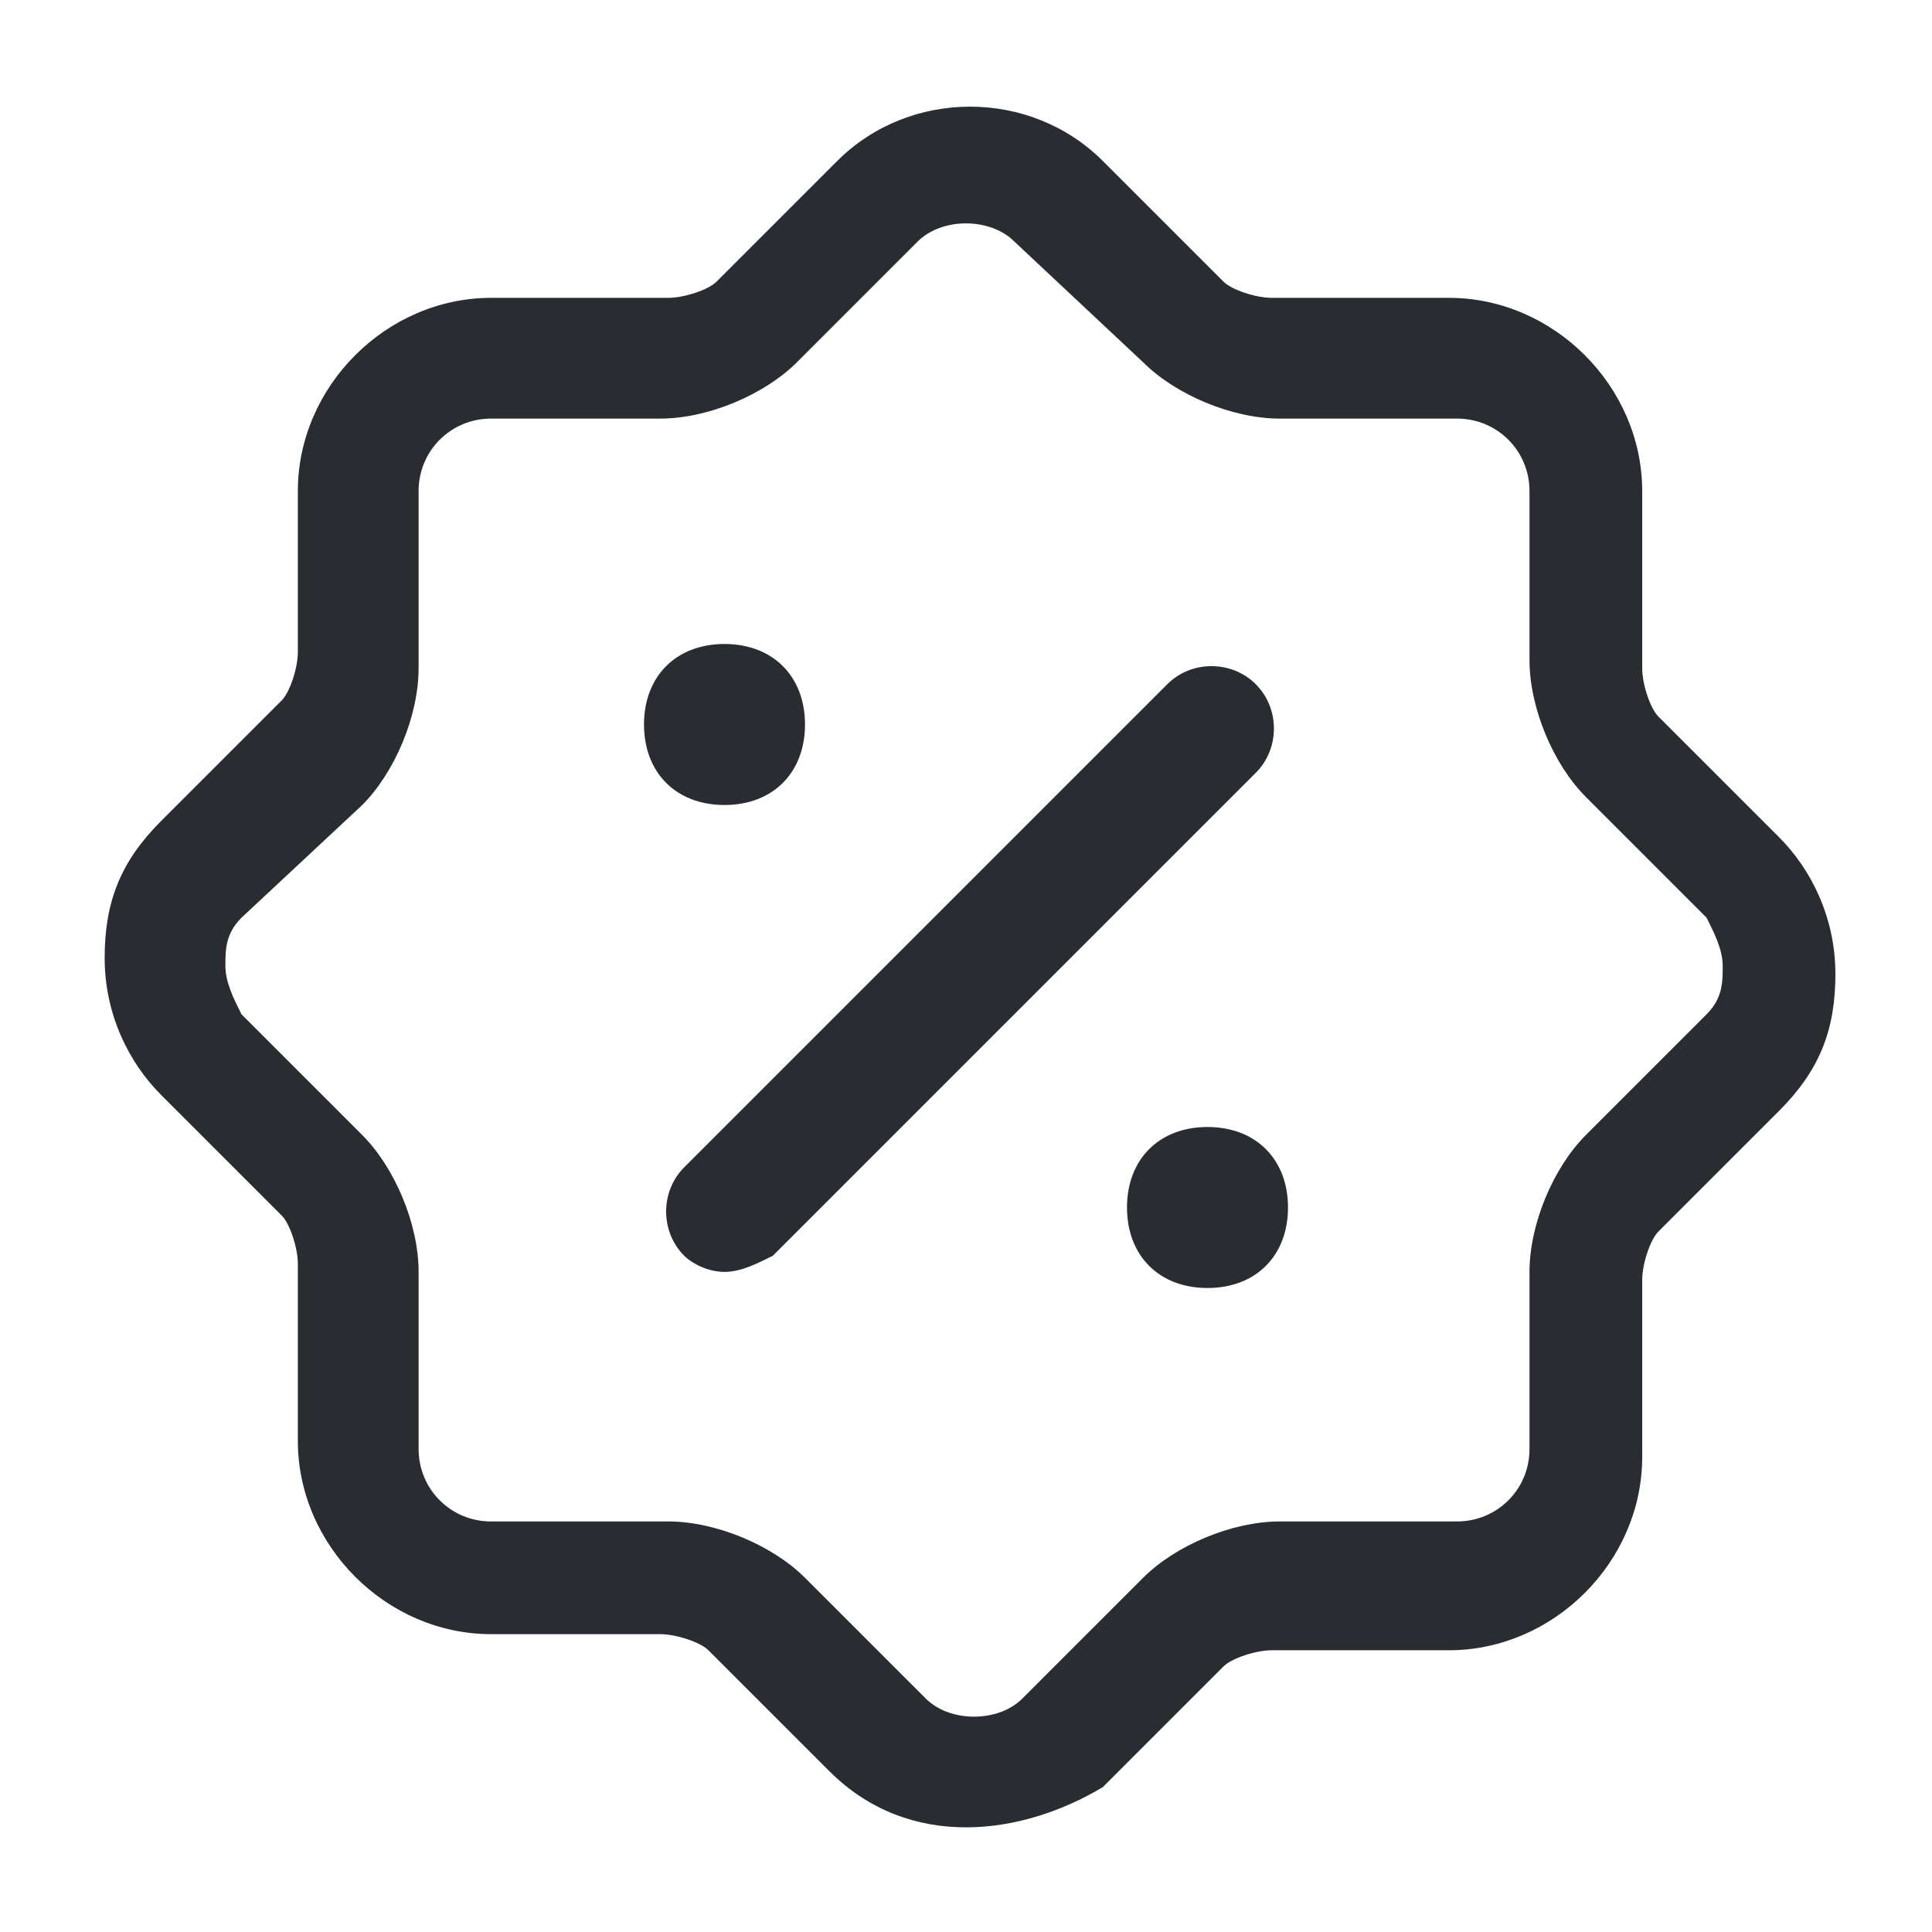
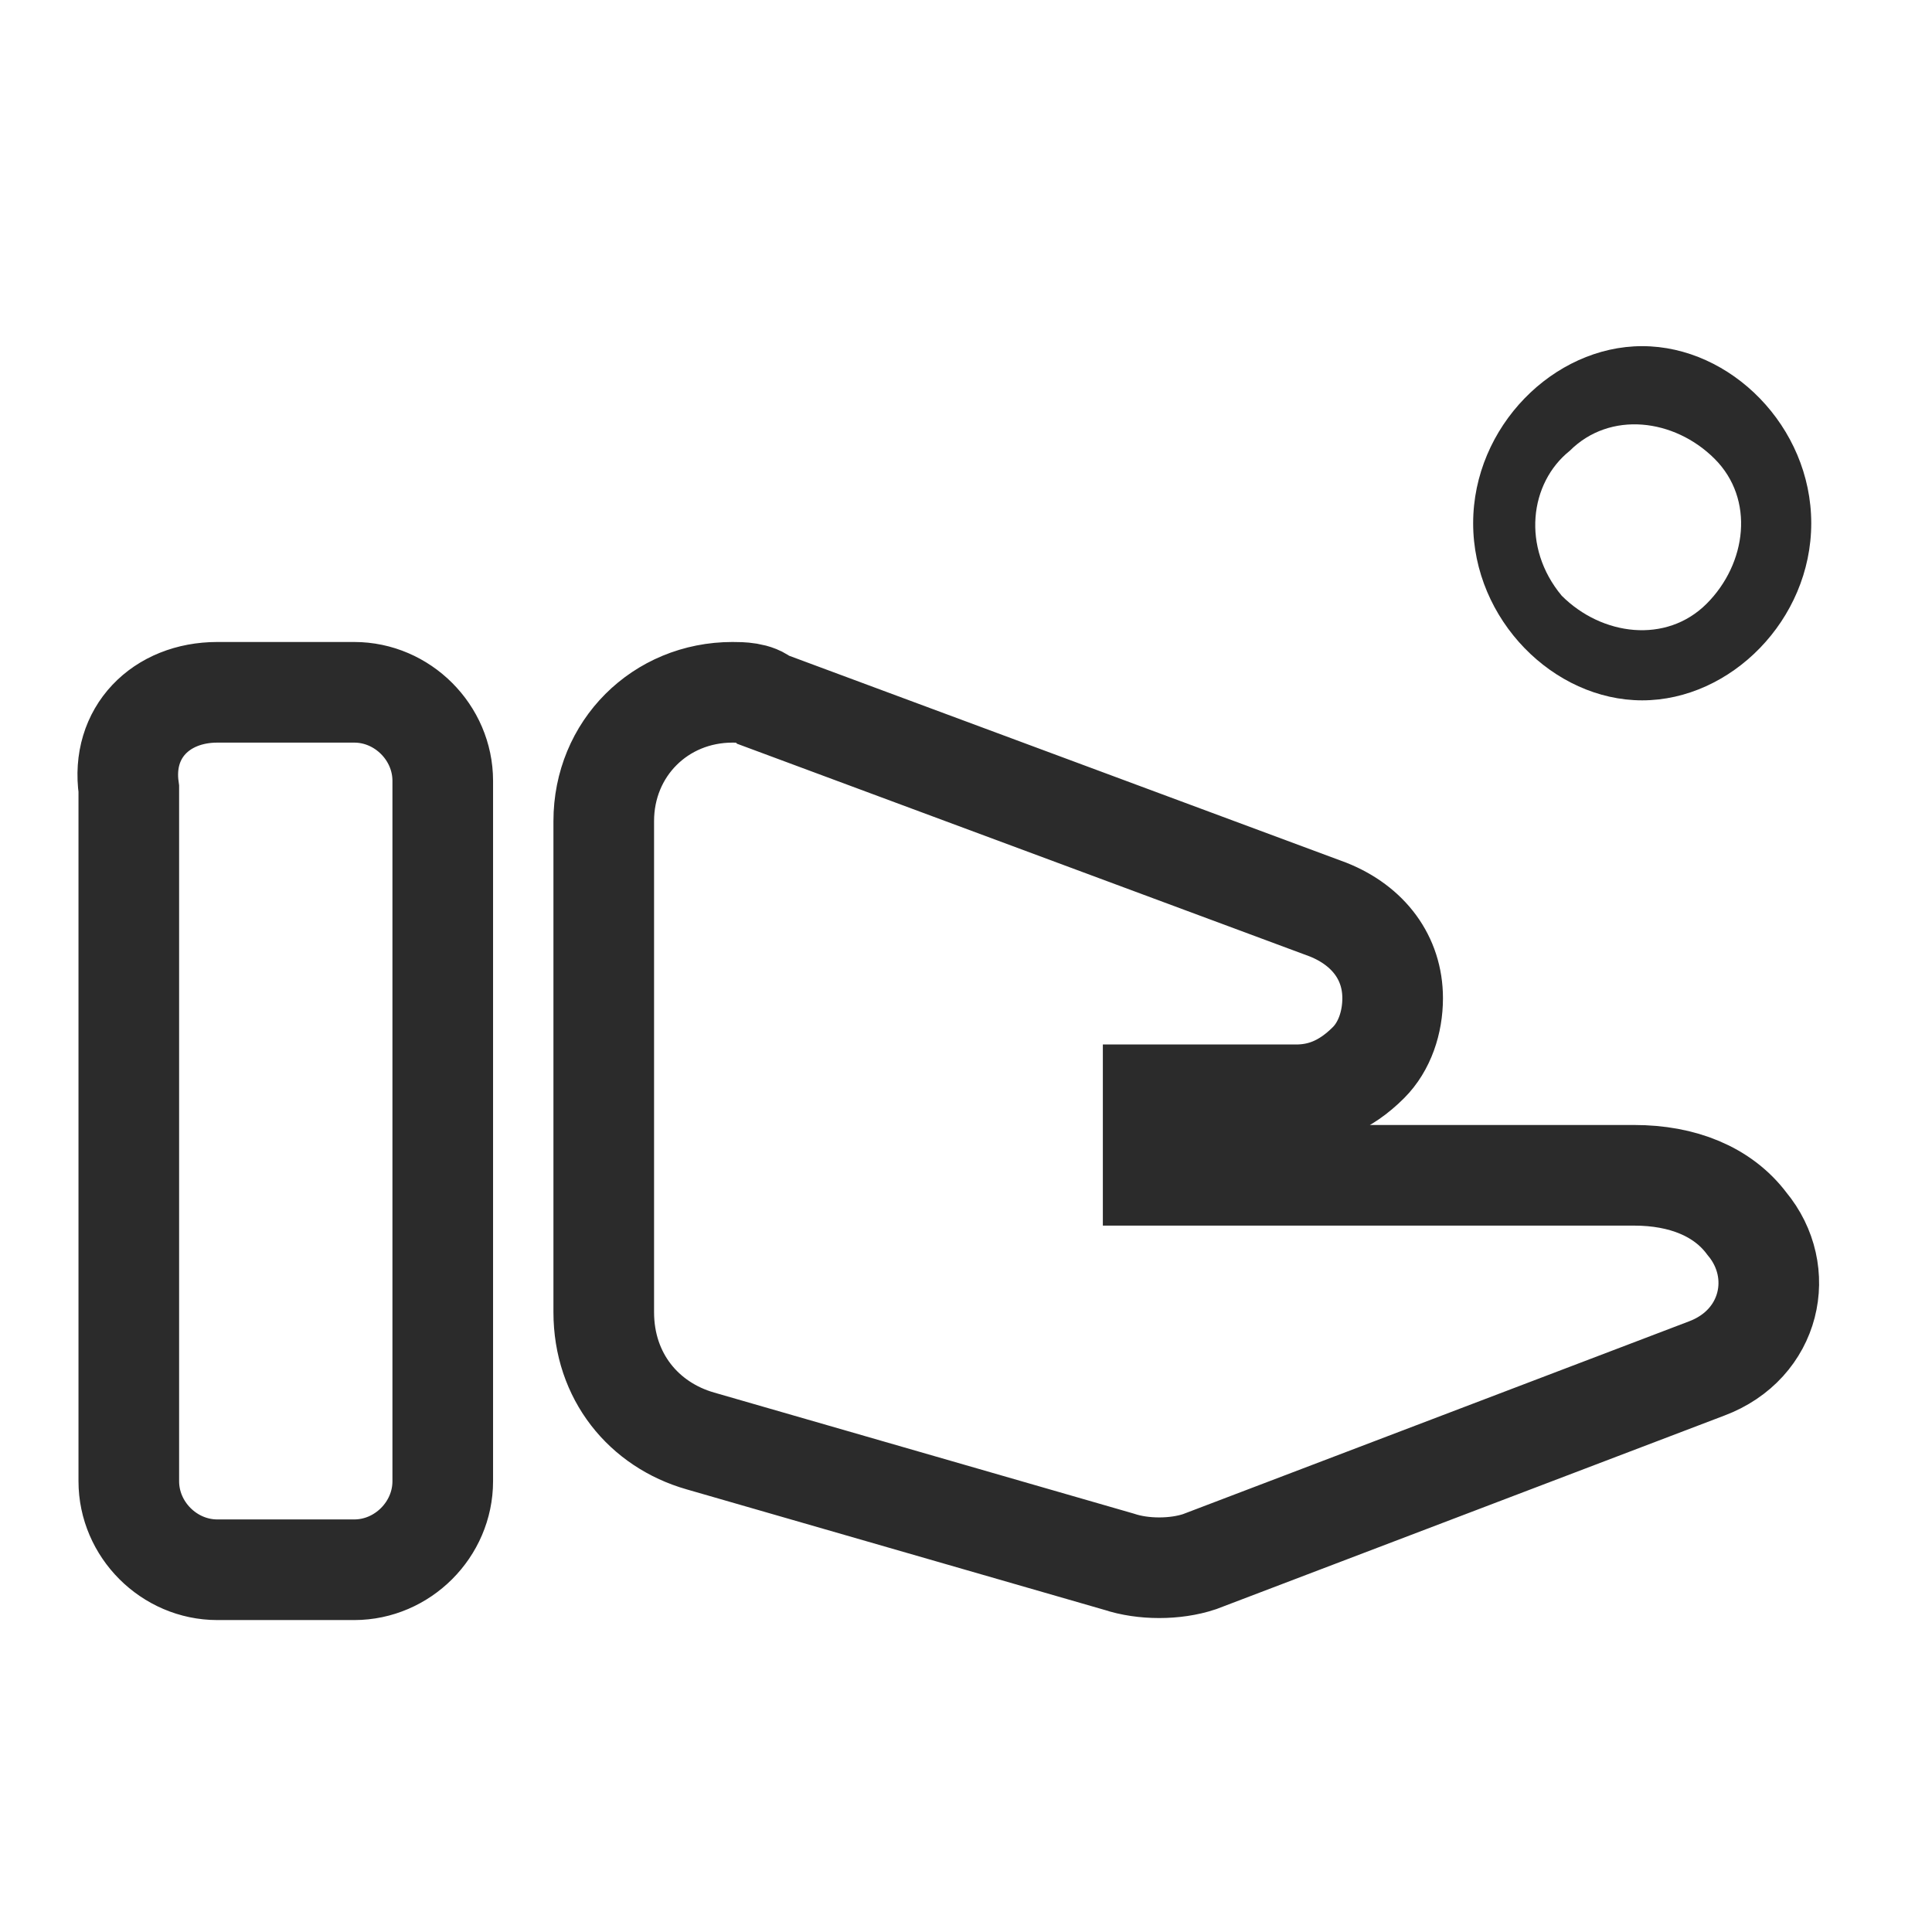
<svg xmlns="http://www.w3.org/2000/svg" version="1.1" id="Layer_1" x="0px" y="0px" viewBox="0 0 24 24" style="enable-background:new 0 0 24 24;" xml:space="preserve">
  <style type="text/css">
- 	.st0{fill:#292D32;}
+ 	.st0{fill:none;stroke:#2B2B2B;stroke-width:1.25;stroke-miterlimit:10;}
+ 	.st1{fill:#2B2B2B;}
</style>
-   <path class="st0" d="M12,22.7c-0.6,0-1.2-0.2-1.7-0.7l-1.5-1.5c-0.1-0.1-0.4-0.2-0.6-0.2H6.1c-1.3,0-2.4-1.1-2.4-2.4v-2.2  c0-0.2-0.1-0.5-0.2-0.6l-1.5-1.5c-0.4-0.4-0.7-1-0.7-1.7s0.2-1.2,0.7-1.7l1.5-1.5c0.1-0.1,0.2-0.4,0.2-0.6V6.1  c0-1.3,1.1-2.4,2.4-2.4h2.2c0.2,0,0.5-0.1,0.6-0.2l1.5-1.5c0.9-0.9,2.4-0.9,3.3,0l1.5,1.5c0.1,0.1,0.4,0.2,0.6,0.2h2.2  c1.3,0,2.4,1.1,2.4,2.4v2.2c0,0.2,0.1,0.5,0.2,0.6l1.5,1.5c0.4,0.4,0.7,1,0.7,1.7s-0.2,1.2-0.7,1.7l-1.5,1.5  c-0.1,0.1-0.2,0.4-0.2,0.6v2.2c0,1.3-1.1,2.4-2.4,2.4h-2.2c-0.2,0-0.5,0.1-0.6,0.2l-1.5,1.5C13.2,22.5,12.6,22.7,12,22.7z M4.5,14.1  c0.4,0.4,0.7,1.1,0.7,1.7v2.2c0,0.5,0.4,0.9,0.9,0.9h2.2c0.6,0,1.3,0.3,1.7,0.7l1.5,1.5c0.3,0.3,0.9,0.3,1.2,0l1.5-1.5  c0.4-0.4,1.1-0.7,1.7-0.7h2.2c0.5,0,0.9-0.4,0.9-0.9v-2.2c0-0.6,0.3-1.3,0.7-1.7l1.5-1.5c0.2-0.2,0.2-0.4,0.2-0.6  c0-0.2-0.1-0.4-0.2-0.6l-1.5-1.5c-0.4-0.4-0.7-1.1-0.7-1.7V6.1c0-0.5-0.4-0.9-0.9-0.9h-2.2c-0.6,0-1.3-0.3-1.7-0.7L12.6,3  c-0.3-0.3-0.9-0.3-1.2,0L9.9,4.5C9.5,4.9,8.8,5.2,8.2,5.2H6.1c-0.5,0-0.9,0.4-0.9,0.9v2.2c0,0.6-0.3,1.3-0.7,1.7L3,11.4  c-0.2,0.2-0.2,0.4-0.2,0.6c0,0.2,0.1,0.4,0.2,0.6L4.5,14.1z" />
-   <path class="st0" d="M15,16c-0.6,0-1-0.4-1-1s0.4-1,1-1s1,0.4,1,1S15.6,16,15,16z" />
-   <path class="st0" d="M9,10c-0.6,0-1-0.4-1-1s0.4-1,1-1s1,0.4,1,1S9.6,10,9,10z" />
-   <path class="st0" d="M9,15.8c-0.2,0-0.4-0.1-0.5-0.2c-0.3-0.3-0.3-0.8,0-1.1l6-6c0.3-0.3,0.8-0.3,1.1,0s0.3,0.8,0,1.1l-6,6  C9.4,15.7,9.2,15.8,9,15.8z" />
+   <g>
+     <g>
+       <path class="st0" d="M2.7,8.6h1.7c0.6,0,1.1,0.5,1.1,1.1v8.7c0,0.6-0.5,1.1-1.1,1.1H2.7c-0.6,0-1.1-0.5-1.1-1.1V9.8    C1.5,9.1,2,8.6,2.7,8.6z M13.7,14.6h6.6c0.6,0,1.1,0.2,1.4,0.6c0,0,0,0,0,0c0.5,0.6,0.3,1.5-0.5,1.8l-6.3,2.4    c-0.3,0.1-0.7,0.1-1,0l-5.2-1.5c-0.7-0.2-1.2-0.8-1.2-1.6v-6.1c0-0.9,0.7-1.6,1.6-1.6h0c0.1,0,0.3,0,0.4,0.1l7,2.6    c0.5,0.2,0.8,0.6,0.8,1.1c0,0.3-0.1,0.6-0.3,0.8c-0.3,0.3-0.6,0.4-0.9,0.4h-2.4" />
+     </g>
+     <path class="st1" d="M22.5,6.5c0,1.2-1,2.2-2.1,2.2s-2.1-1-2.1-2.2s1-2.2,2.1-2.2S22.5,5.3,22.5,6.5z M21.3,5.7   c-0.5-0.5-1.3-0.6-1.8-0.1C19,6,18.9,6.8,19.4,7.4c0.5,0.5,1.3,0.6,1.8,0.1C21.7,7,21.8,6.2,21.3,5.7z" />
+   </g>
</svg>
